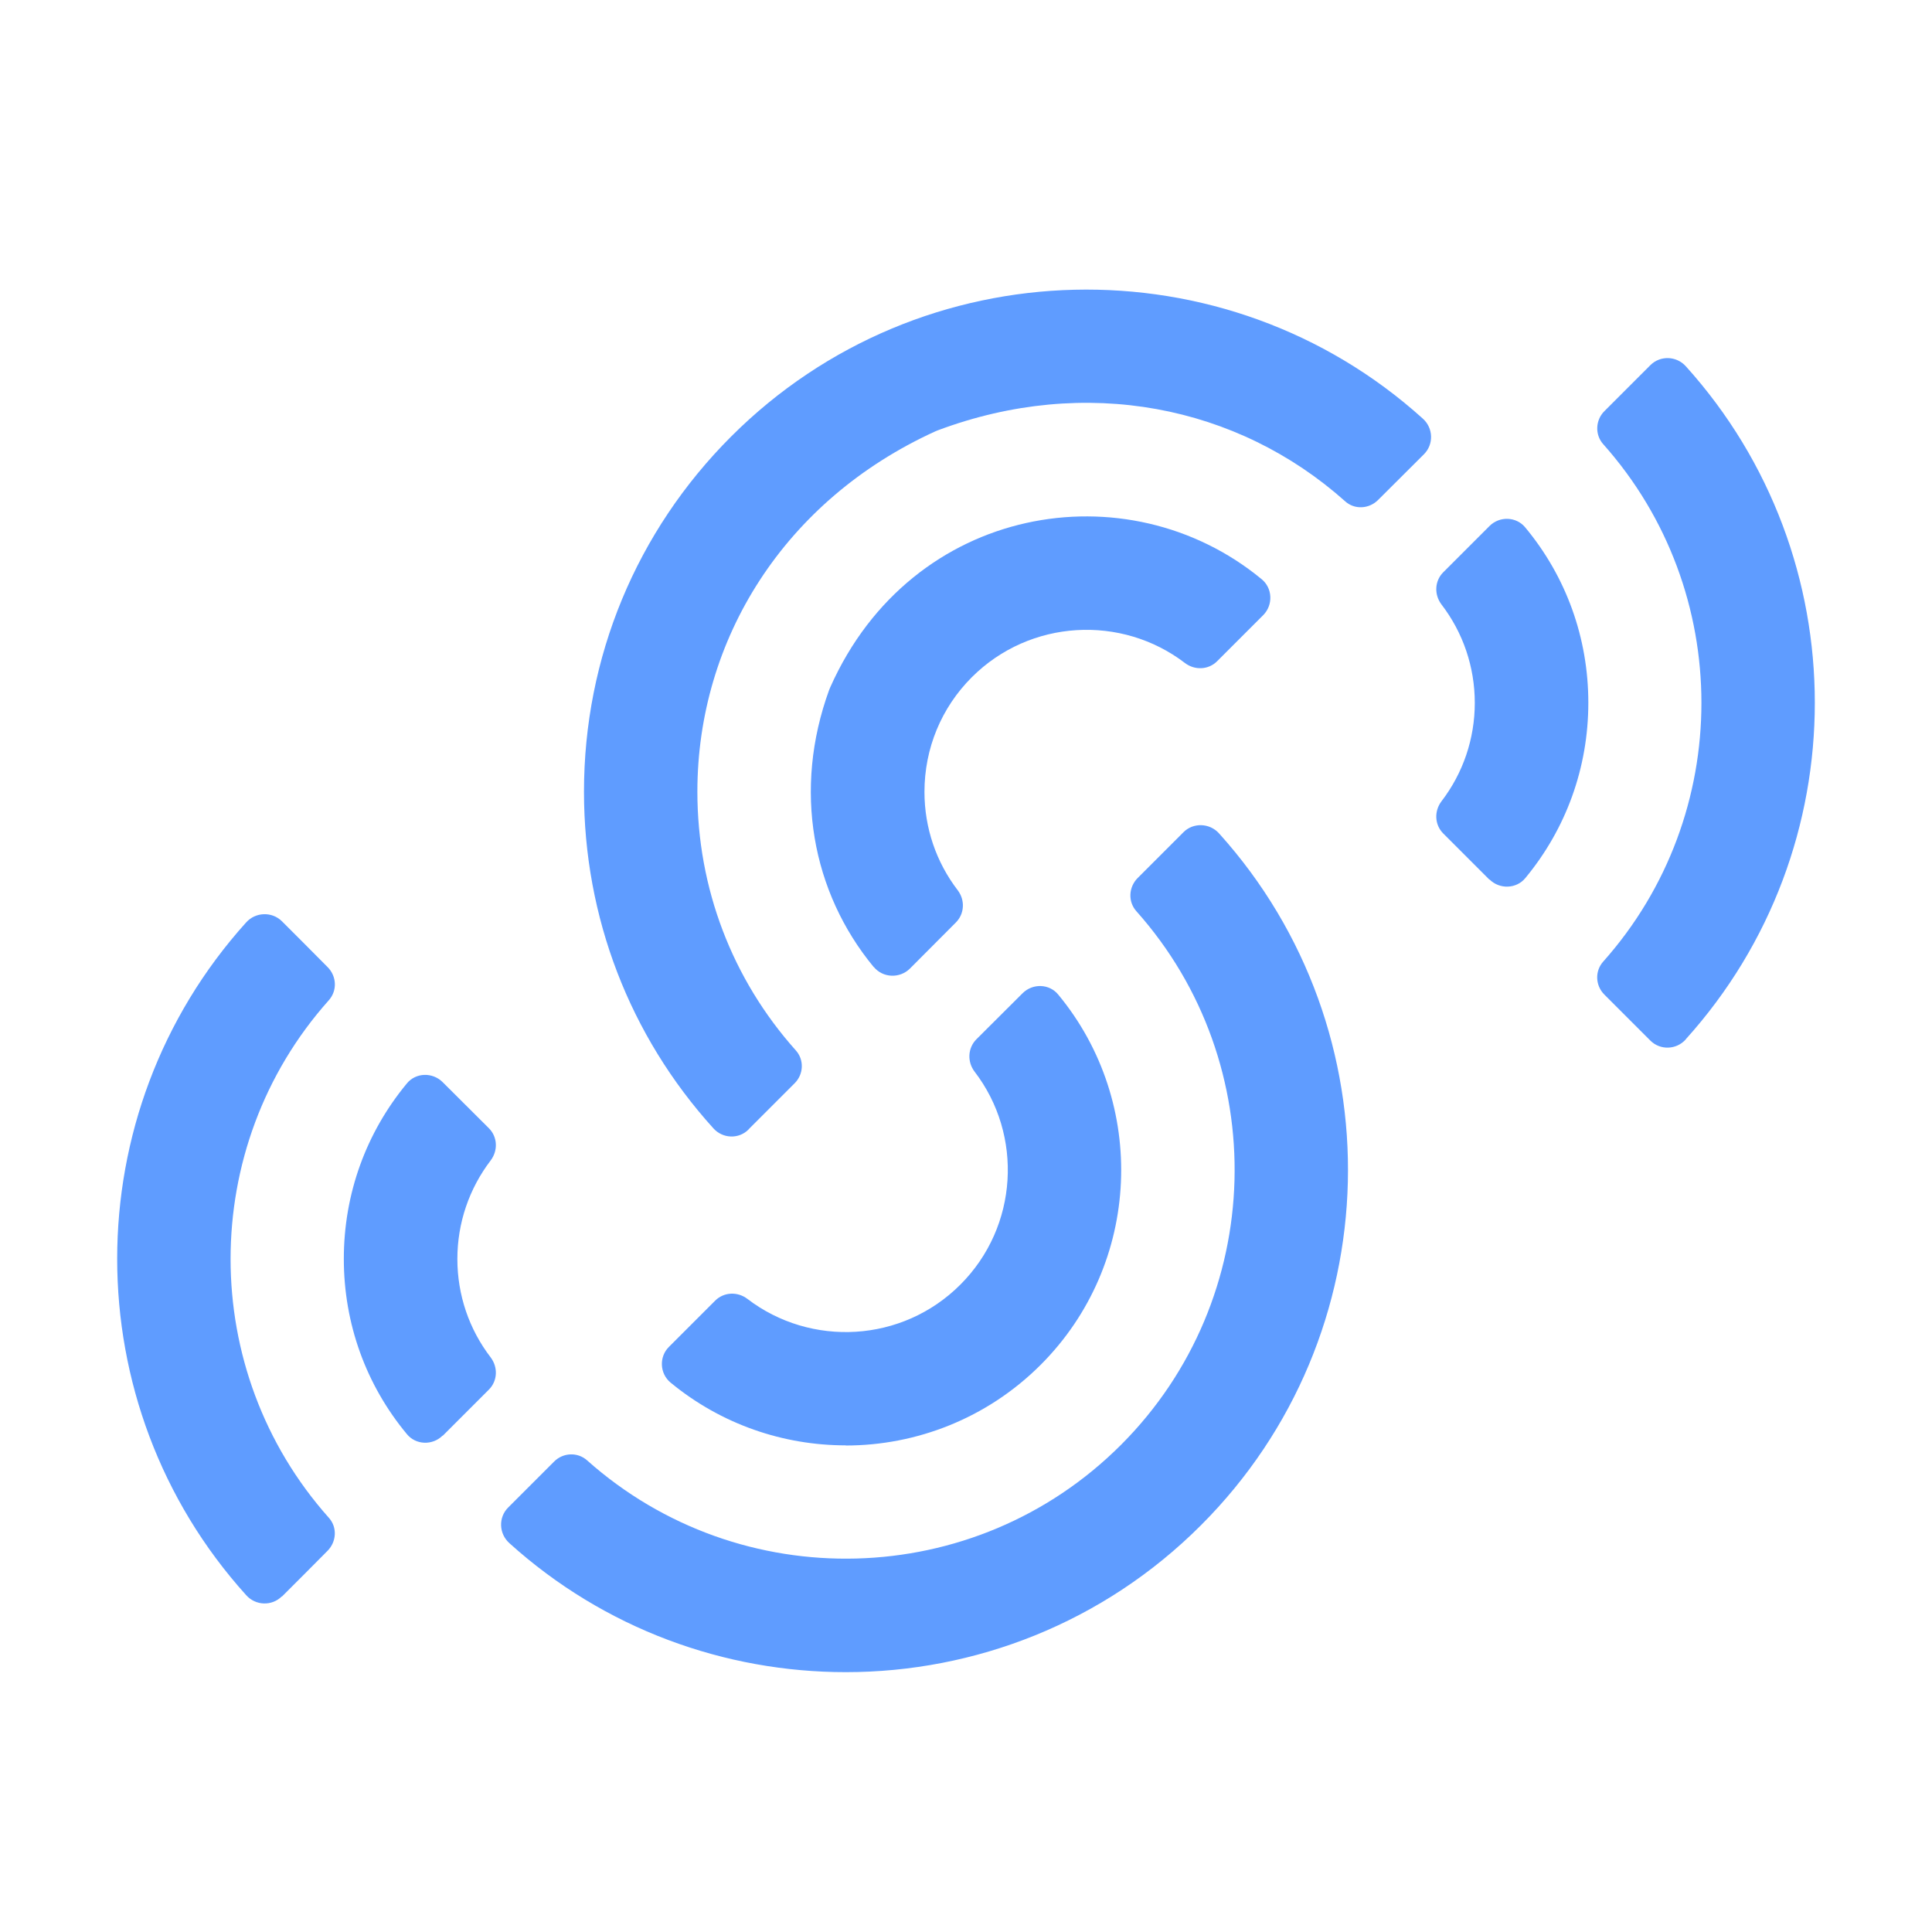
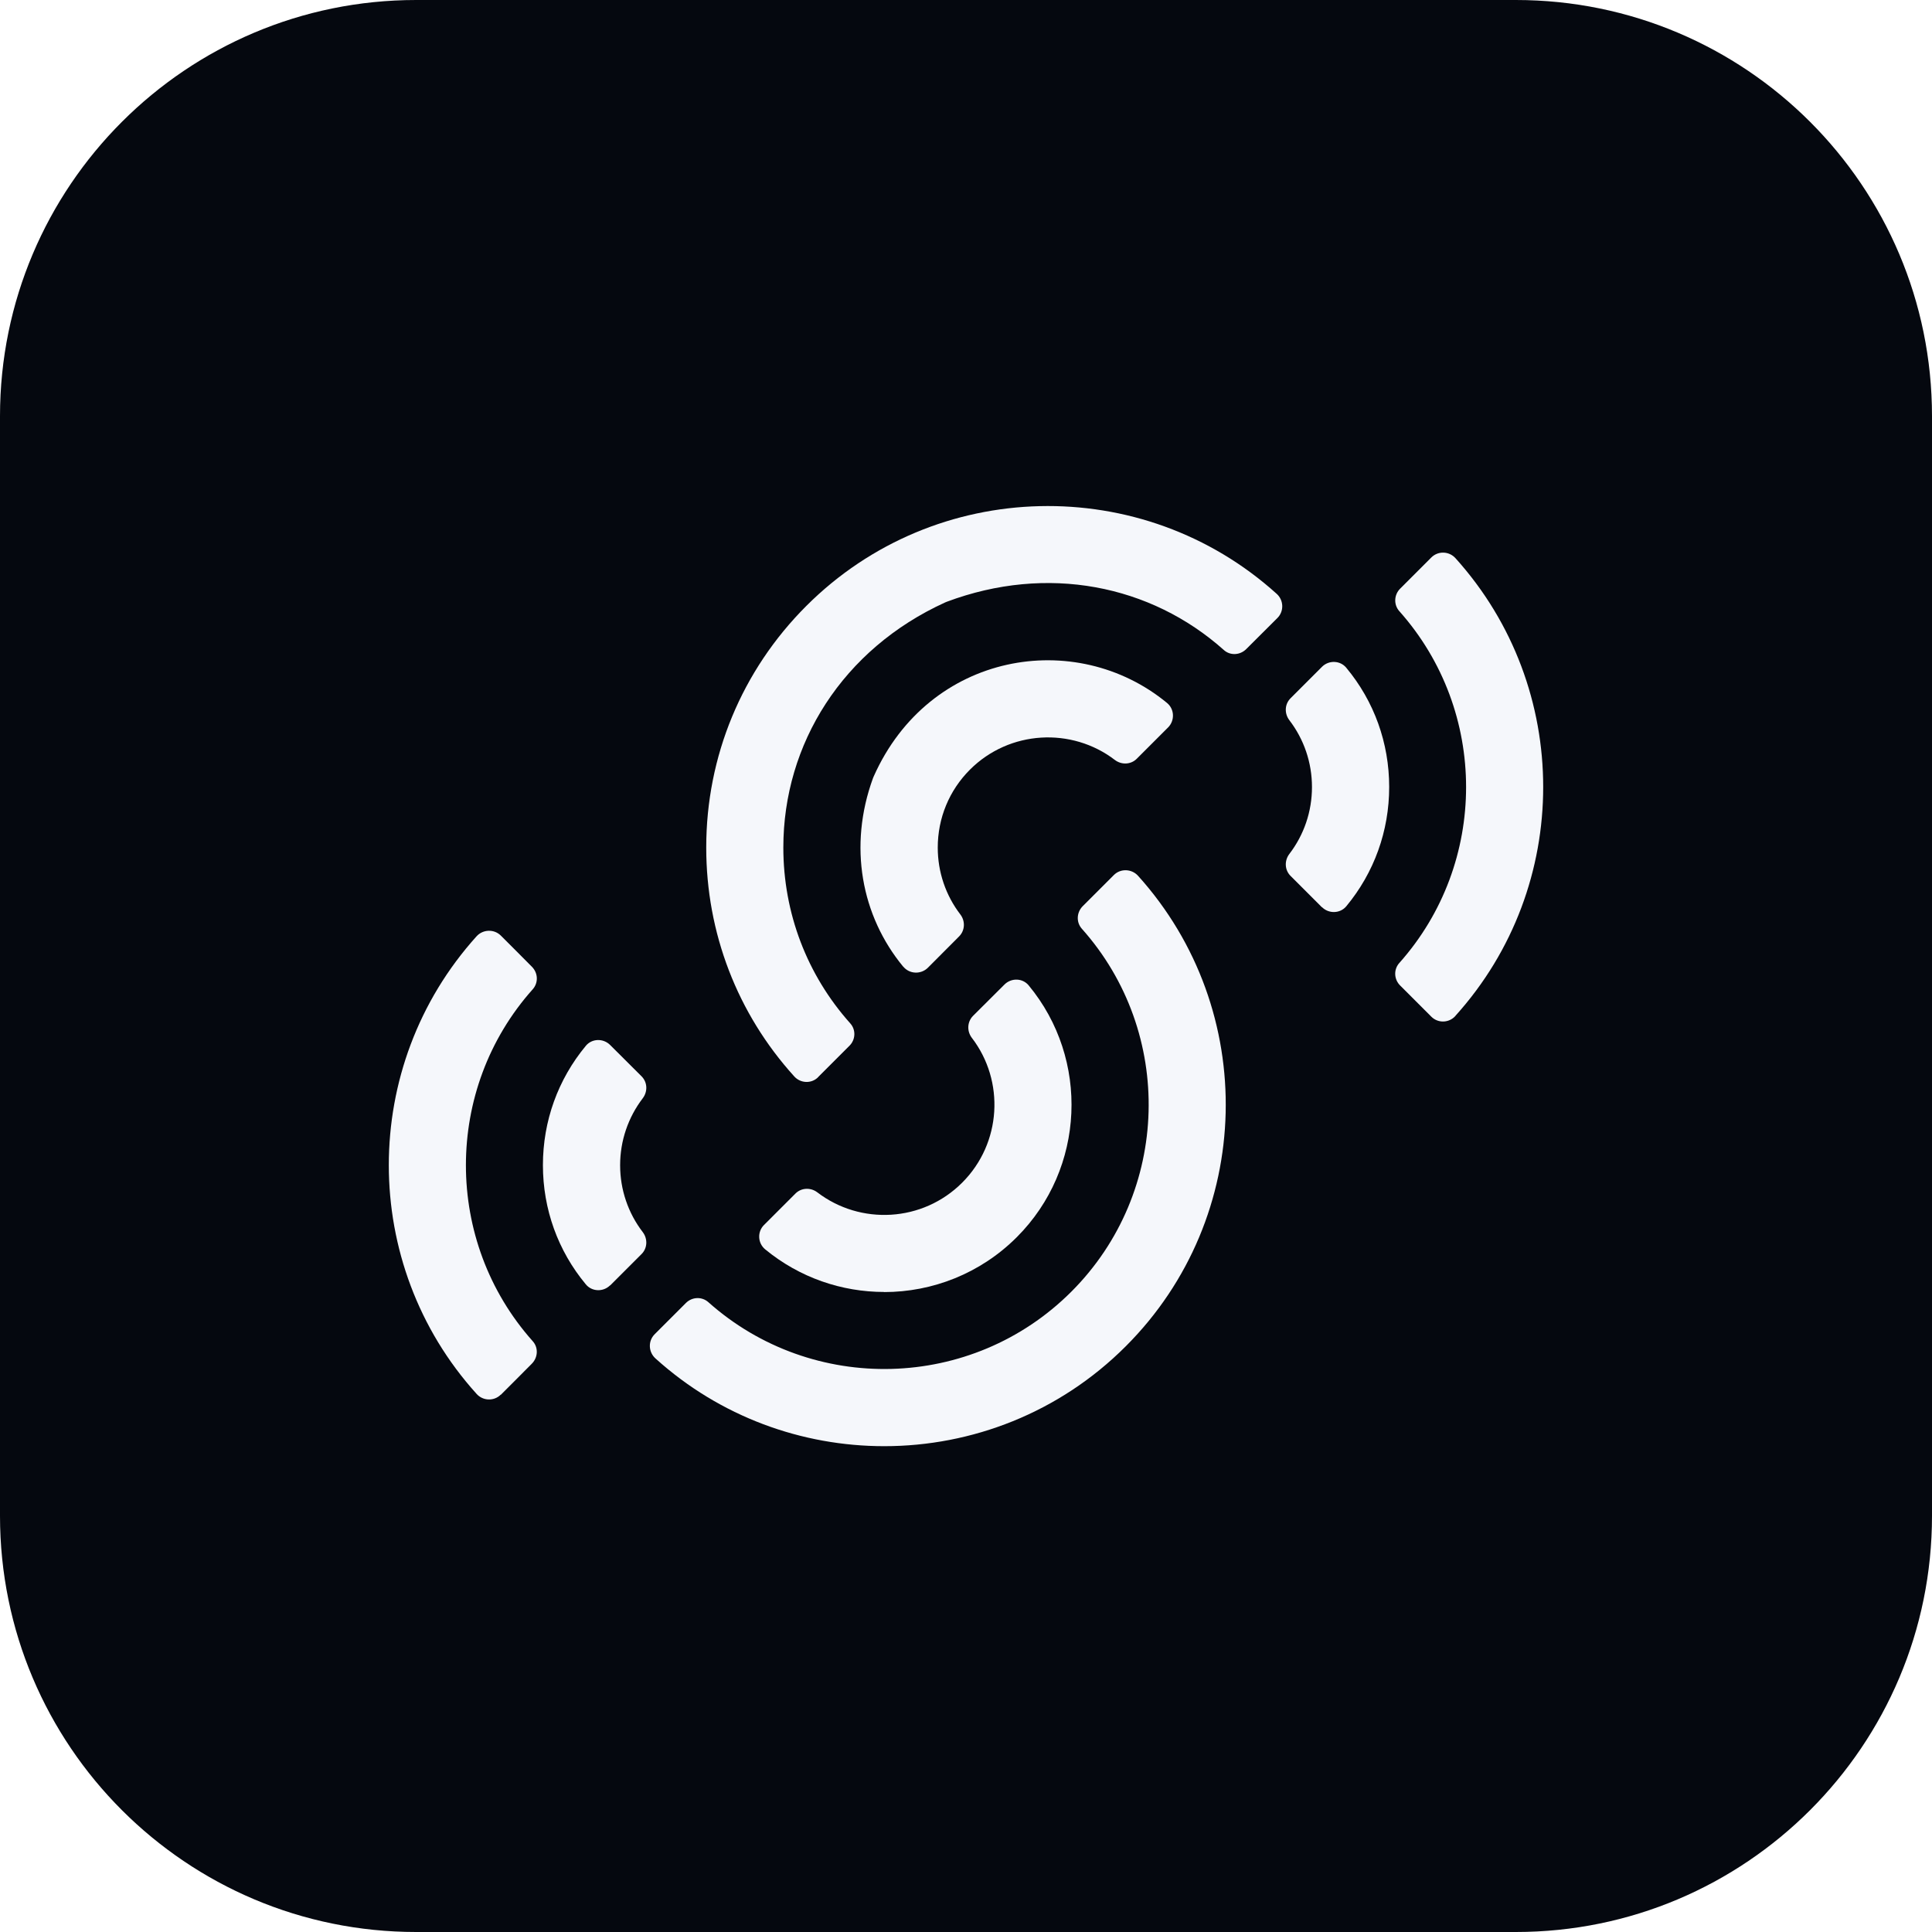
- <svg xmlns="http://www.w3.org/2000/svg" viewBox="-7.885 -18.485 130 130" fill="#5f9cff">
-   <path d="M42.49 57.51C41.83 58.18 40.74 58.14 40.11 57.43C34.48 51.21 31.41 43.23 31.41 34.79C31.41 25.76 34.93 17.27 41.31 10.89C54.08 -1.88 74.6 -2.28 87.85 9.68C88.56 10.31 88.6 11.41 87.93 12.08L84.84 15.16C84.23 15.77 83.25 15.82 82.62 15.24C75.39 8.79 65.16 6.75 55.22 10.47C55.17 10.49 55.11 10.51 55.05 10.54C44.91 15.16 39.04 24.53 39.04 34.79C39.04 41.27 41.38 47.4 45.66 52.19C46.24 52.83 46.19 53.81 45.58 54.41L42.49 57.5V57.51Z" />
-   <path d="M50.9 46.58C46.75 41.55 45.46 34.65 47.91 27.93C47.94 27.87 47.96 27.8 47.99 27.74C53.47 15.45 67.96 13.03 77 20.48C77.75 21.09 77.79 22.22 77.12 22.9L74.01 26.01C73.43 26.59 72.51 26.63 71.85 26.13C67.58 22.86 61.42 23.18 57.51 27.08C55.45 29.14 54.32 31.88 54.32 34.8C54.32 37.22 55.11 39.53 56.56 41.42C57.06 42.08 57.02 43 56.43 43.59L53.34 46.69C52.65 47.37 51.52 47.32 50.91 46.58H50.9Z" />
-   <path d="M11.08 88.93C10.41 89.6 9.31 89.56 8.68 88.85C2.89 82.44 0 74.32 0 66.22C0 58.11 2.89 50 8.68 43.58C9.31 42.88 10.41 42.84 11.08 43.5L12.59 45.01L14.16 46.59C14.77 47.2 14.82 48.17 14.24 48.82C9.83 53.76 7.63 59.99 7.63 66.23C7.63 72.46 9.83 78.69 14.24 83.64C14.82 84.28 14.76 85.25 14.16 85.86L12.59 87.44L11.08 88.95V88.93Z" />
-   <path d="M21.9 78.11C21.22 78.79 20.09 78.75 19.49 78.01C16.74 74.7 15.25 70.58 15.25 66.22C15.25 61.86 16.74 57.74 19.49 54.42C20.09 53.68 21.22 53.65 21.9 54.33L25.01 57.43C25.6 58.02 25.63 58.94 25.13 59.6C23.68 61.5 22.89 63.81 22.89 66.23C22.89 68.65 23.68 70.96 25.13 72.85C25.63 73.51 25.6 74.43 25.01 75.02L21.9 78.13V78.11Z" />
-   <path d="M105.55 51.45C104.92 52.16 103.83 52.2 103.16 51.53L101.65 50.02L100.07 48.44C99.46 47.83 99.42 46.86 99.99 46.22C104.4 41.27 106.6 35.04 106.6 28.81C106.6 22.58 104.4 16.35 99.99 11.4C99.42 10.76 99.47 9.78 100.07 9.18L101.65 7.6L103.16 6.09C103.83 5.42 104.92 5.46 105.55 6.16C111.34 12.58 114.23 20.69 114.23 28.8C114.23 36.92 111.34 45.02 105.55 51.44V51.45Z" />
-   <path d="M92.34 40.71L89.23 37.6C88.64 37.01 88.61 36.09 89.11 35.43C90.56 33.54 91.35 31.23 91.35 28.81C91.35 26.39 90.56 24.08 89.11 22.19C88.61 21.53 88.64 20.61 89.23 20.02L92.34 16.91C93.02 16.23 94.15 16.27 94.75 17.01C97.5 20.32 98.99 24.44 98.99 28.8C98.99 33.16 97.5 37.28 94.75 40.6C94.15 41.33 93.02 41.37 92.34 40.69V40.71Z" />
-   <path d="M49.02 94.03C40.91 94.03 32.8 91.14 26.39 85.35C25.68 84.71 25.64 83.62 26.31 82.95L29.4 79.86C30.01 79.25 30.98 79.21 31.62 79.78C41.89 88.93 57.69 88.59 67.54 78.74C77.38 68.9 77.73 53.09 68.58 42.83C68 42.18 68.06 41.21 68.66 40.6L71.75 37.51C72.41 36.85 73.51 36.89 74.14 37.59C86.1 50.85 85.7 71.37 72.93 84.14C66.35 90.73 57.68 94.03 49.03 94.03H49.02Z" />
-   <path d="M49.02 78.77C44.83 78.77 40.65 77.36 37.24 74.55C36.5 73.94 36.45 72.81 37.13 72.14L40.24 69.03C40.82 68.45 41.74 68.41 42.4 68.91C46.67 72.18 52.83 71.87 56.74 67.95C60.64 64.05 60.97 57.89 57.69 53.62C57.19 52.96 57.23 52.04 57.81 51.45L60.92 48.35C61.6 47.67 62.73 47.7 63.33 48.45C69.34 55.72 68.94 66.55 62.14 73.35C58.53 76.96 53.77 78.78 49.02 78.78V78.77Z" />
+ <svg xmlns="http://www.w3.org/2000/svg" viewBox="0 0 130 130">
+   <rect width="130" height="130" rx="28" fill="#05080f" />
+   <g fill="#f5f7fb" transform="translate(65 65) scale(0.68) translate(-57.115 -46.515)">
+     <path d="M42.49 57.51C41.83 58.18 40.74 58.14 40.11 57.43C34.48 51.21 31.41 43.23 31.41 34.79C31.41 25.76 34.93 17.27 41.31 10.89C54.08 -1.88 74.6 -2.28 87.85 9.68C88.56 10.31 88.6 11.41 87.93 12.08L84.84 15.16C84.23 15.77 83.25 15.82 82.62 15.24C75.39 8.79 65.16 6.75 55.22 10.47C55.17 10.49 55.11 10.51 55.05 10.54C44.91 15.16 39.04 24.53 39.04 34.79C39.04 41.27 41.38 47.4 45.66 52.19C46.24 52.83 46.19 53.81 45.58 54.41L42.49 57.5V57.51Z" />
+     <path d="M50.9 46.58C46.75 41.55 45.46 34.65 47.91 27.93C47.94 27.87 47.96 27.8 47.99 27.74C53.47 15.45 67.96 13.03 77 20.48C77.75 21.09 77.79 22.22 77.12 22.9L74.01 26.01C73.43 26.59 72.51 26.63 71.85 26.13C67.58 22.86 61.42 23.18 57.51 27.08C55.45 29.14 54.32 31.88 54.32 34.8C54.32 37.22 55.11 39.53 56.56 41.42C57.06 42.08 57.02 43 56.43 43.59L53.34 46.69C52.65 47.37 51.52 47.32 50.91 46.58H50.9Z" />
+     <path d="M11.08 88.93C10.41 89.6 9.31 89.56 8.68 88.85C2.89 82.44 0 74.32 0 66.22C0 58.11 2.89 50 8.68 43.58C9.31 42.88 10.41 42.84 11.08 43.5L12.59 45.01L14.16 46.59C14.77 47.2 14.82 48.17 14.24 48.82C9.83 53.76 7.63 59.99 7.63 66.23C7.63 72.46 9.83 78.69 14.24 83.64C14.82 84.28 14.76 85.25 14.16 85.86L12.59 87.44L11.08 88.95V88.93Z" />
+     <path d="M21.9 78.11C21.22 78.79 20.09 78.75 19.49 78.01C16.74 74.7 15.25 70.58 15.25 66.22C15.25 61.86 16.74 57.74 19.49 54.42C20.09 53.68 21.22 53.65 21.9 54.33L25.01 57.43C25.6 58.02 25.63 58.94 25.13 59.6C23.68 61.5 22.89 63.81 22.89 66.23C22.89 68.65 23.68 70.96 25.13 72.85C25.63 73.51 25.6 74.43 25.01 75.02L21.9 78.13V78.11Z" />
+     <path d="M105.55 51.45C104.92 52.16 103.83 52.2 103.16 51.53L101.65 50.02L100.07 48.44C99.46 47.83 99.42 46.86 99.99 46.22C104.4 41.27 106.6 35.04 106.6 28.81C106.6 22.58 104.4 16.35 99.99 11.4C99.42 10.76 99.47 9.78 100.07 9.18L101.65 7.6L103.16 6.09C103.83 5.42 104.92 5.46 105.55 6.16C111.34 12.58 114.23 20.69 114.23 28.8C114.23 36.92 111.34 45.02 105.55 51.44V51.45Z" />
+     <path d="M92.34 40.71L89.23 37.6C88.64 37.01 88.61 36.09 89.11 35.43C90.56 33.54 91.35 31.23 91.35 28.81C91.35 26.39 90.56 24.08 89.11 22.19C88.61 21.53 88.64 20.61 89.23 20.02L92.34 16.91C93.02 16.23 94.15 16.27 94.75 17.01C97.5 20.32 98.99 24.44 98.99 28.8C98.99 33.16 97.5 37.28 94.75 40.6C94.15 41.33 93.02 41.37 92.34 40.69V40.71Z" />
+     <path d="M49.02 94.03C40.91 94.03 32.8 91.14 26.39 85.35C25.68 84.71 25.64 83.62 26.31 82.95L29.4 79.86C30.01 79.25 30.98 79.21 31.62 79.78C41.89 88.93 57.69 88.59 67.54 78.74C77.38 68.9 77.73 53.09 68.58 42.83C68 42.18 68.06 41.21 68.66 40.6L71.75 37.51C72.41 36.85 73.51 36.89 74.14 37.59C86.1 50.85 85.7 71.37 72.93 84.14C66.35 90.73 57.68 94.03 49.03 94.03H49.02Z" />
+     <path d="M49.02 78.77C44.83 78.77 40.65 77.36 37.24 74.55C36.5 73.94 36.45 72.81 37.13 72.14L40.24 69.03C40.82 68.45 41.74 68.41 42.4 68.91C46.67 72.18 52.83 71.87 56.74 67.95C60.64 64.05 60.97 57.89 57.69 53.62C57.19 52.96 57.23 52.04 57.81 51.45L60.92 48.35C61.6 47.67 62.73 47.7 63.33 48.45C69.34 55.72 68.94 66.55 62.14 73.35C58.53 76.96 53.77 78.78 49.02 78.78V78.77Z" />
+   </g>
</svg>
